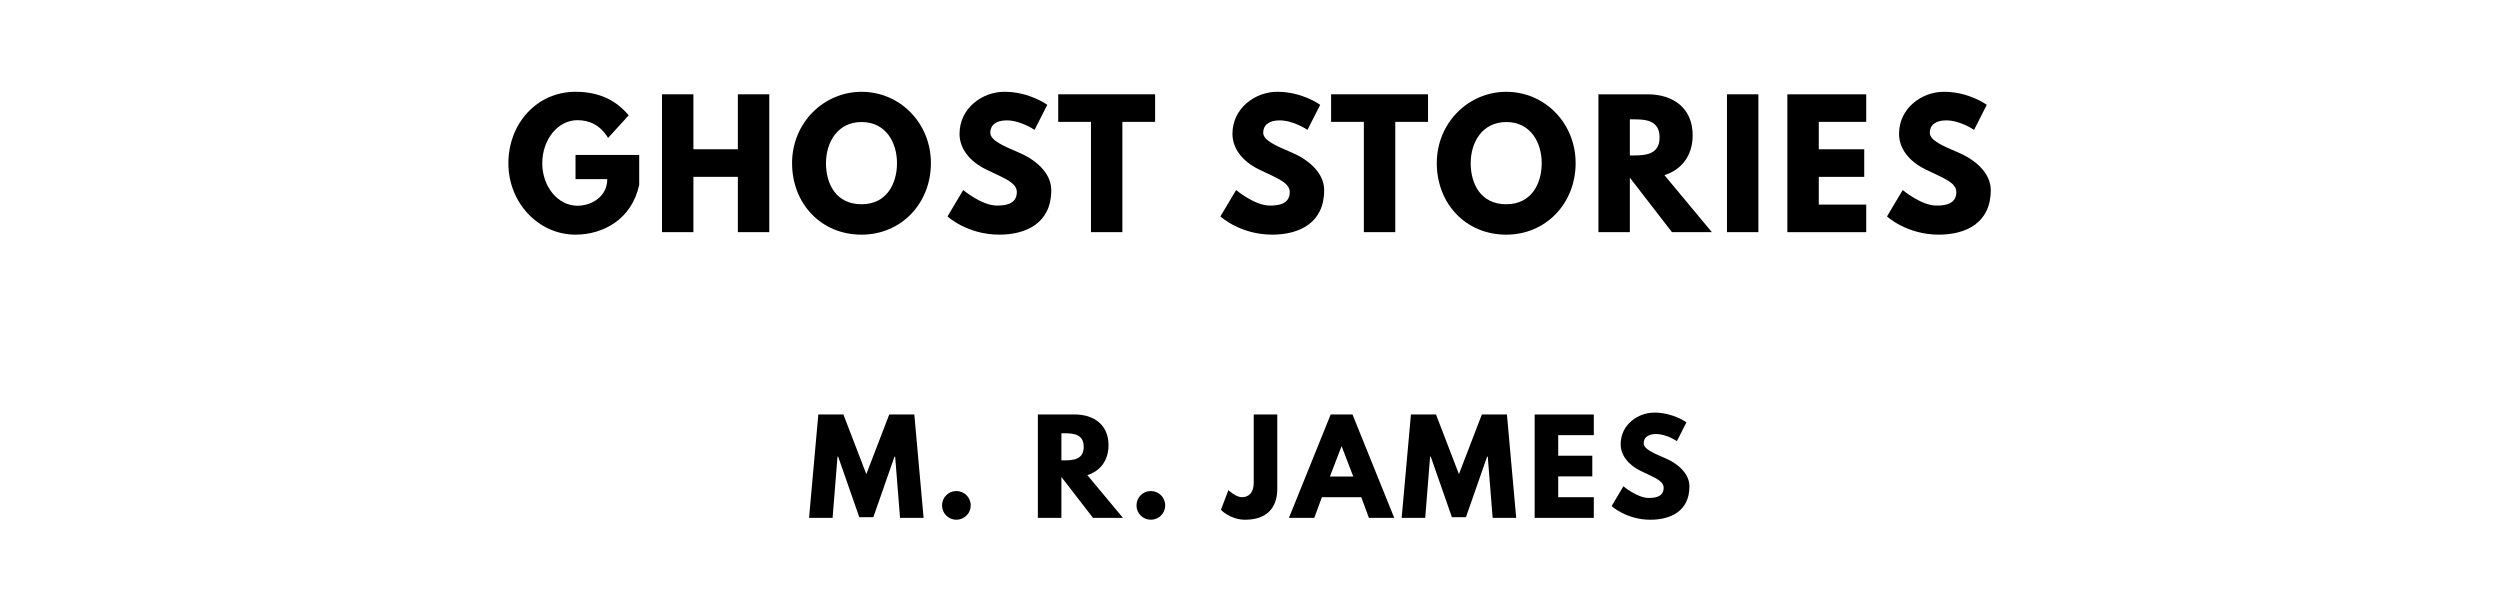
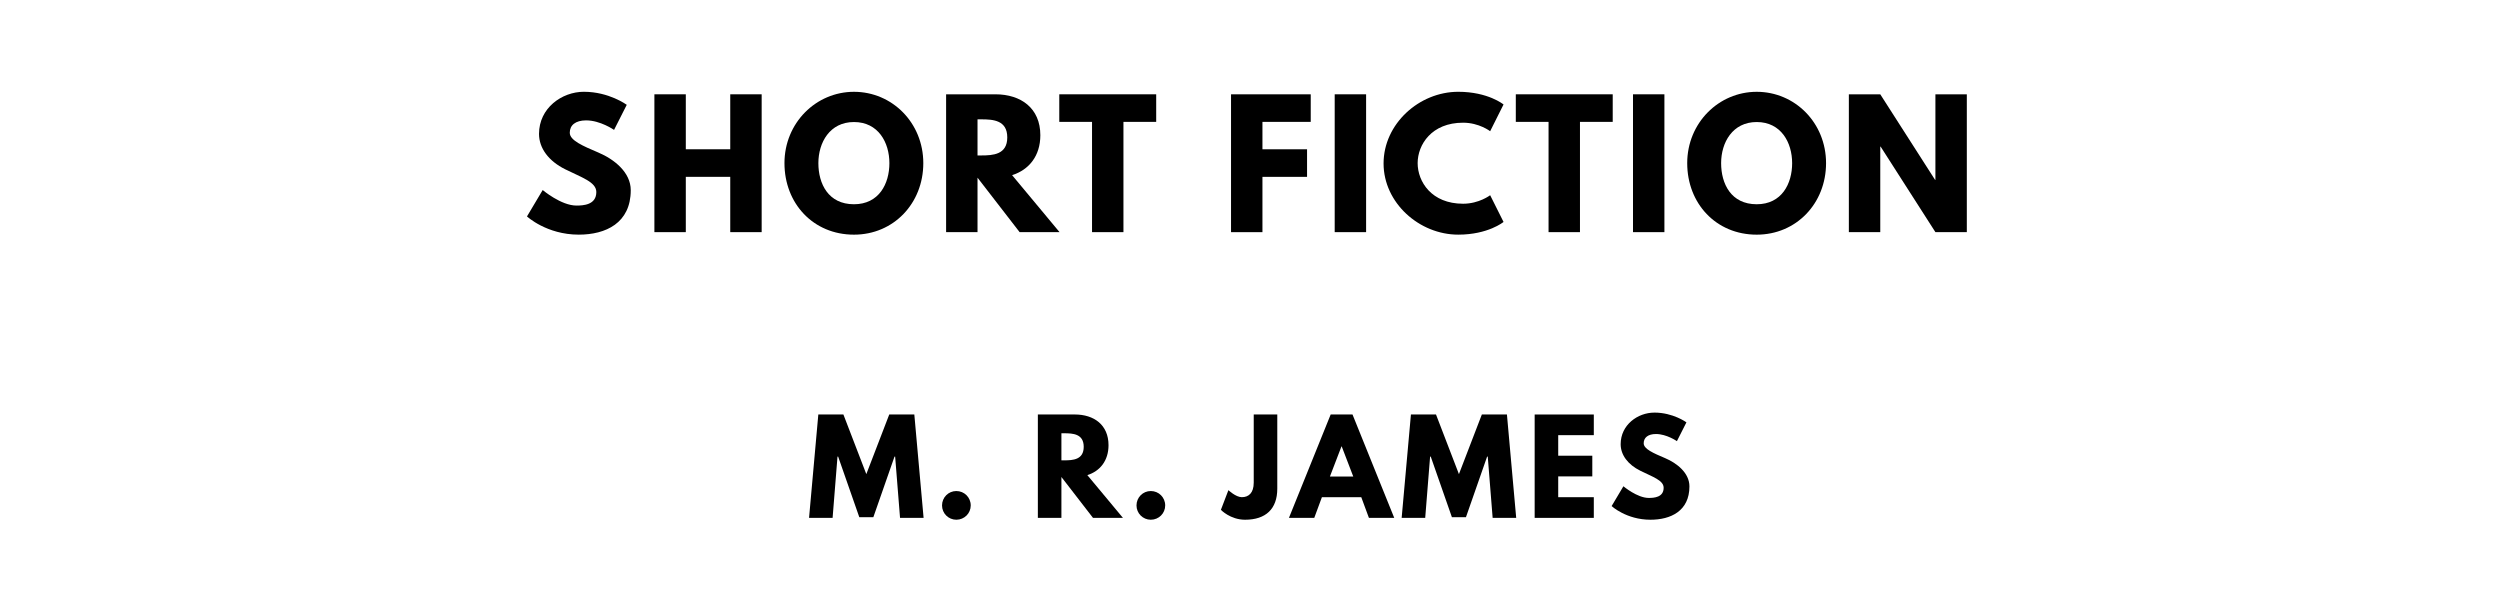
<svg xmlns="http://www.w3.org/2000/svg" version="1.1" viewBox="0 0 1400 340">
  <g aria-label="SHORT FICTION">
-     <path d="M357.95,86.77l0.00,16.75c-4.21,19.56-20.49,27.88-35.65,27.88c-20.77,0.00-37.61-17.87-37.61-39.95c0.00-22.18,15.91-40.05,37.61-40.05c13.57,0.00,23.02,5.05,29.75,13.19l-11.51,12.63c-4.49-7.20-10.39-9.92-17.22-9.92c-10.85,0.00-19.65,10.76-19.65,24.14c0.00,13.10,8.80,23.77,19.65,23.77c8.42,0.00,16.75-5.43,16.75-14.88l-17.78,0.00l0.00-13.57l35.65,0.00z" />
-     <path d="M388.31,99.03l0.00,30.97l-17.59,0.00l0.00-77.19l17.59,0.00l0.00,30.78l24.89,0.00l0.00-30.78l17.59,0.00l0.00,77.19l-17.59,0.00l0.00-30.97l-24.89,0.00z" />
-     <path d="M443.56,91.36c0.00-22.55,17.68-39.95,38.92-39.95c21.43,0.00,38.83,17.40,38.83,39.95s-16.65,40.05-38.83,40.05c-22.83,0.00-38.92-17.50-38.92-40.05z  M462.55,91.36c0.00,11.51,5.52,23.02,19.93,23.02c14.04,0.00,19.84-11.51,19.84-23.02s-6.18-23.02-19.84-23.02c-13.57,0.00-19.93,11.51-19.93,23.02z" />
-     <path d="M562.52,51.40c14.04,0.00,23.95,7.30,23.95,7.30l-7.11,14.04s-7.67-5.33-15.63-5.33c-5.99,0.00-9.17,2.71-9.17,6.92c0.00,4.30,7.30,7.39,16.09,11.13c8.61,3.65,18.06,10.95,18.06,21.05c0.00,18.43-14.04,24.89-29.10,24.89c-18.06,0.00-29.01-10.20-29.01-10.20l8.80-14.78s10.29,8.70,18.90,8.70c3.84,0.00,11.13-0.37,11.13-7.58c0.00-5.61-8.23-8.14-17.40-12.73c-9.26-4.58-14.69-11.79-14.69-19.84c0.00-14.41,12.73-23.58,25.17-23.58z" />
-     <path d="M592.60,68.25l0.00-15.44l54.27,0.00l0.00,15.44l-18.34,0.00l0.00,61.75l-17.59,0.00l0.00-61.75l-18.34,0.00z" />
-     <path d="M715.35,51.40c14.04,0.00,23.95,7.30,23.95,7.30l-7.11,14.04s-7.67-5.33-15.63-5.33c-5.99,0.00-9.17,2.71-9.17,6.92c0.00,4.30,7.30,7.39,16.09,11.13c8.61,3.65,18.06,10.95,18.06,21.05c0.00,18.43-14.04,24.89-29.10,24.89c-18.06,0.00-29.01-10.20-29.01-10.20l8.80-14.78s10.29,8.70,18.90,8.70c3.84,0.00,11.13-0.37,11.13-7.58c0.00-5.61-8.23-8.14-17.40-12.73c-9.26-4.58-14.69-11.79-14.69-19.84c0.00-14.41,12.73-23.58,25.17-23.58z" />
-     <path d="M745.42,68.25l0.00-15.44l54.27,0.00l0.00,15.44l-18.34,0.00l0.00,61.75l-17.59,0.00l0.00-61.75l-18.34,0.00z" />
-     <path d="M804.60,91.36c0.00-22.55,17.68-39.95,38.92-39.95c21.43,0.00,38.83,17.40,38.83,39.95s-16.65,40.05-38.83,40.05c-22.83,0.00-38.92-17.50-38.92-40.05z  M823.59,91.36c0.00,11.51,5.52,23.02,19.93,23.02c14.04,0.00,19.84-11.51,19.84-23.02s-6.18-23.02-19.84-23.02c-13.57,0.00-19.93,11.51-19.93,23.02z" />
-     <path d="M895.12,52.81l27.60,0.00c14.32,0.00,25.17,7.77,25.17,22.92c0.00,11.60-6.36,19.37-15.81,22.36l26.57,31.91l-22.36,0.00l-23.58-30.50l0.00,30.50l-17.59,0.00l0.00-77.19z  M912.71,87.05l2.06,0.00c6.64,0.00,14.60-0.47,14.60-10.11s-7.95-10.11-14.60-10.11l-2.06,0.00l0.00,20.21z" />
-     <path d="M984.70,52.81l0.00,77.19l-17.59,0.00l0.00-77.19l17.59,0.00z" />
-     <path d="M1045.09,52.81l0.00,15.44l-26.57,0.00l0.00,15.35l25.45,0.00l0.00,15.44l-25.45,0.00l0.00,15.53l26.57,0.00l0.00,15.44l-44.16,0.00l0.00-77.19l44.16,0.00z" />
-     <path d="M1088.64,51.40c14.04,0.00,23.95,7.30,23.95,7.30l-7.11,14.04s-7.67-5.33-15.63-5.33c-5.99,0.00-9.17,2.71-9.17,6.92c0.00,4.30,7.30,7.39,16.09,11.13c8.61,3.65,18.06,10.95,18.06,21.05c0.00,18.43-14.04,24.89-29.10,24.89c-18.06,0.00-29.01-10.20-29.01-10.20l8.80-14.78s10.29,8.70,18.90,8.70c3.84,0.00,11.13-0.37,11.13-7.58c0.00-5.61-8.23-8.14-17.40-12.73c-9.26-4.58-14.69-11.79-14.69-19.84c0.00-14.41,12.73-23.58,25.17-23.58z" />
+     <path d="M327.03,51.40c14.04,0.00,23.95,7.30,23.95,7.30l-7.11,14.04s-7.67-5.33-15.63-5.33c-5.99,0.00-9.17,2.71-9.17,6.92c0.00,4.30,7.30,7.39,16.09,11.13c8.61,3.65,18.06,10.95,18.06,21.05c0.00,18.43-14.04,24.89-29.10,24.89c-18.06,0.00-29.01-10.20-29.01-10.20l8.80-14.78s10.29,8.70,18.90,8.70c3.84,0.00,11.13-0.37,11.13-7.58c0.00-5.61-8.23-8.14-17.40-12.73c-9.26-4.58-14.69-11.79-14.69-19.84c0.00-14.41,12.73-23.58,25.17-23.58z" />
+     <path d="M384.05,99.03l0.00,30.97l-17.59,0.00l0.00-77.19l17.59,0.00l0.00,30.78l24.89,0.00l0.00-30.78l17.59,0.00l0.00,77.19l-17.59,0.00l0.00-30.97l-24.89,0.00z" />
+     <path d="M439.30,91.36c0.00-22.55,17.68-39.95,38.92-39.95c21.43,0.00,38.83,17.40,38.83,39.95s-16.65,40.05-38.83,40.05c-22.83,0.00-38.92-17.50-38.92-40.05z  M458.29,91.36c0.00,11.51,5.52,23.02,19.93,23.02c14.04,0.00,19.84-11.51,19.84-23.02s-6.18-23.02-19.84-23.02c-13.57,0.00-19.93,11.51-19.93,23.02z" />
+     <path d="M529.82,52.81l27.60,0.00c14.32,0.00,25.17,7.77,25.17,22.92c0.00,11.60-6.36,19.37-15.81,22.36l26.57,31.91l-22.36,0.00l-23.58-30.50l0.00,30.50l-17.59,0.00l0.00-77.19z  M547.41,87.05l2.06,0.00c6.64,0.00,14.60-0.47,14.60-10.11s-7.95-10.11-14.60-10.11l-2.06,0.00l0.00,20.21z" />
+     <path d="M593.20,68.25l0.00-15.44l54.27,0.00l0.00,15.44l-18.34,0.00l0.00,61.75l-17.59,0.00l0.00-61.75l-18.34,0.00z" />
+     <path d="M734.01,52.81l0.00,15.44l-27.04,0.00l0.00,15.35l24.98,0.00l0.00,15.44l-24.98,0.00l0.00,30.97l-17.59,0.00l0.00-77.19l44.63,0.00z" />
+     <path d="M765.02,52.81l0.00,77.19l-17.59,0.00l0.00-77.19l17.59,0.00z" />
+     <path d="M819.33,114.09c8.98,0.00,15.16-4.77,15.16-4.77l7.49,14.97s-8.61,7.11-25.36,7.11c-21.80,0.00-41.82-17.78-41.82-39.86c0.00-22.18,19.93-40.14,41.82-40.14c16.75,0.00,25.36,7.11,25.36,7.11l-7.49,14.97s-6.18-4.77-15.16-4.77c-17.68,0.00-25.45,12.35-25.45,22.64c0.00,10.39,7.77,22.74,25.45,22.74z" />
+     <path d="M848.85,68.25l0.00-15.44l54.27,0.00l0.00,15.44l-18.34,0.00l0.00,61.75l-17.59,0.00l0.00-61.75l-18.34,0.00z" />
+     <path d="M932.07,52.81l0.00,77.19l-17.59,0.00l0.00-77.19l17.59,0.00z" />
+     <path d="M944.84,91.36c0.00-22.55,17.68-39.95,38.92-39.95c21.43,0.00,38.83,17.40,38.83,39.95s-16.65,40.05-38.83,40.05c-22.83,0.00-38.92-17.50-38.92-40.05z  M963.83,91.36c0.00,11.51,5.52,23.02,19.93,23.02c14.04,0.00,19.84-11.51,19.84-23.02s-6.18-23.02-19.84-23.02c-13.57,0.00-19.93,11.51-19.93,23.02z" />
+     <path d="M1052.95,82.09l0.00,47.91l-17.59,0.00l0.00-77.19l17.59,0.00l30.69,47.91l0.19,0.00l0.00-47.91l17.59,0.00l0.00,77.19l-17.59,0.00l-30.69-47.91l-0.19,0.00z" />
  </g>
  <g aria-label="M. R. JAMES">
    <path d="M504.02,290.00l-2.74-34.32l-0.35,0.00l-11.86,33.96l-7.86,0.00l-11.86-33.96l-0.35,0.00l-2.74,34.32l-13.19,0.00l5.19-57.89l14.04,0.00l12.84,33.40l12.84-33.40l14.04,0.00l5.19,57.89l-13.19,0.00z" />
    <path d="M535.54,274.98c4.49,0.00,8.07,3.58,8.07,8.07c0.00,4.42-3.58,8.00-8.07,8.00c-4.42,0.00-8.00-3.58-8.00-8.00c0.00-4.49,3.58-8.07,8.00-8.07z" />
    <path d="M581.19,232.11l20.70,0.00c10.74,0.00,18.88,5.82,18.88,17.19c0.00,8.70-4.77,14.53-11.86,16.77l19.93,23.93l-16.77,0.00l-17.68-22.88l0.00,22.88l-13.19,0.00l0.00-57.89z  M594.39,257.79l1.54,0.00c4.98,0.00,10.95-0.35,10.95-7.58s-5.96-7.58-10.95-7.58l-1.54,0.00l0.00,15.16z" />
    <path d="M644.44,274.98c4.49,0.00,8.07,3.58,8.07,8.07c0.00,4.42-3.58,8.00-8.07,8.00c-4.42,0.00-8.00-3.58-8.00-8.00c0.00-4.49,3.58-8.07,8.00-8.07z" />
    <path d="M715.28,232.11l0.00,41.54c0.00,11.37-6.46,17.40-18.04,17.40c-8.28,0.00-13.54-5.54-13.54-5.54l4.21-11.02s4.14,3.93,7.51,3.93c3.79,0.00,6.67-2.32,6.67-8.14l0.00-38.18l13.19,0.00z" />
    <path d="M757.40,232.11l23.37,57.89l-14.18,0.00l-4.28-11.58l-22.04,0.00l-4.28,11.58l-14.18,0.00l23.37-57.89l12.21,0.00z  M757.82,266.84l-6.46-16.84l-0.14,0.00l-6.46,16.84l13.05,0.00z" />
    <path d="M835.88,290.00l-2.74-34.32l-0.35,0.00l-11.86,33.96l-7.86,0.00l-11.86-33.96l-0.35,0.00l-2.74,34.32l-13.19,0.00l5.19-57.89l14.04,0.00l12.84,33.40l12.84-33.40l14.04,0.00l5.19,57.89l-13.19,0.00z" />
    <path d="M892.53,232.11l0.00,11.58l-19.93,0.00l0.00,11.51l19.09,0.00l0.00,11.58l-19.09,0.00l0.00,11.65l19.93,0.00l0.00,11.58l-33.12,0.00l0.00-57.89l33.12,0.00z" />
    <path d="M926.44,231.05c10.53,0.00,17.96,5.47,17.96,5.47l-5.33,10.53s-5.75-4.00-11.72-4.00c-4.49,0.00-6.88,2.04-6.88,5.19c0.00,3.23,5.47,5.54,12.07,8.35c6.46,2.74,13.54,8.21,13.54,15.79c0.00,13.82-10.53,18.67-21.82,18.67c-13.54,0.00-21.75-7.65-21.75-7.65l6.60-11.09s7.72,6.53,14.18,6.53c2.88,0.00,8.35-0.28,8.35-5.68c0.00-4.21-6.18-6.11-13.05-9.54c-6.95-3.44-11.02-8.84-11.02-14.88c0.00-10.81,9.54-17.68,18.88-17.68z" />
  </g>
</svg>
